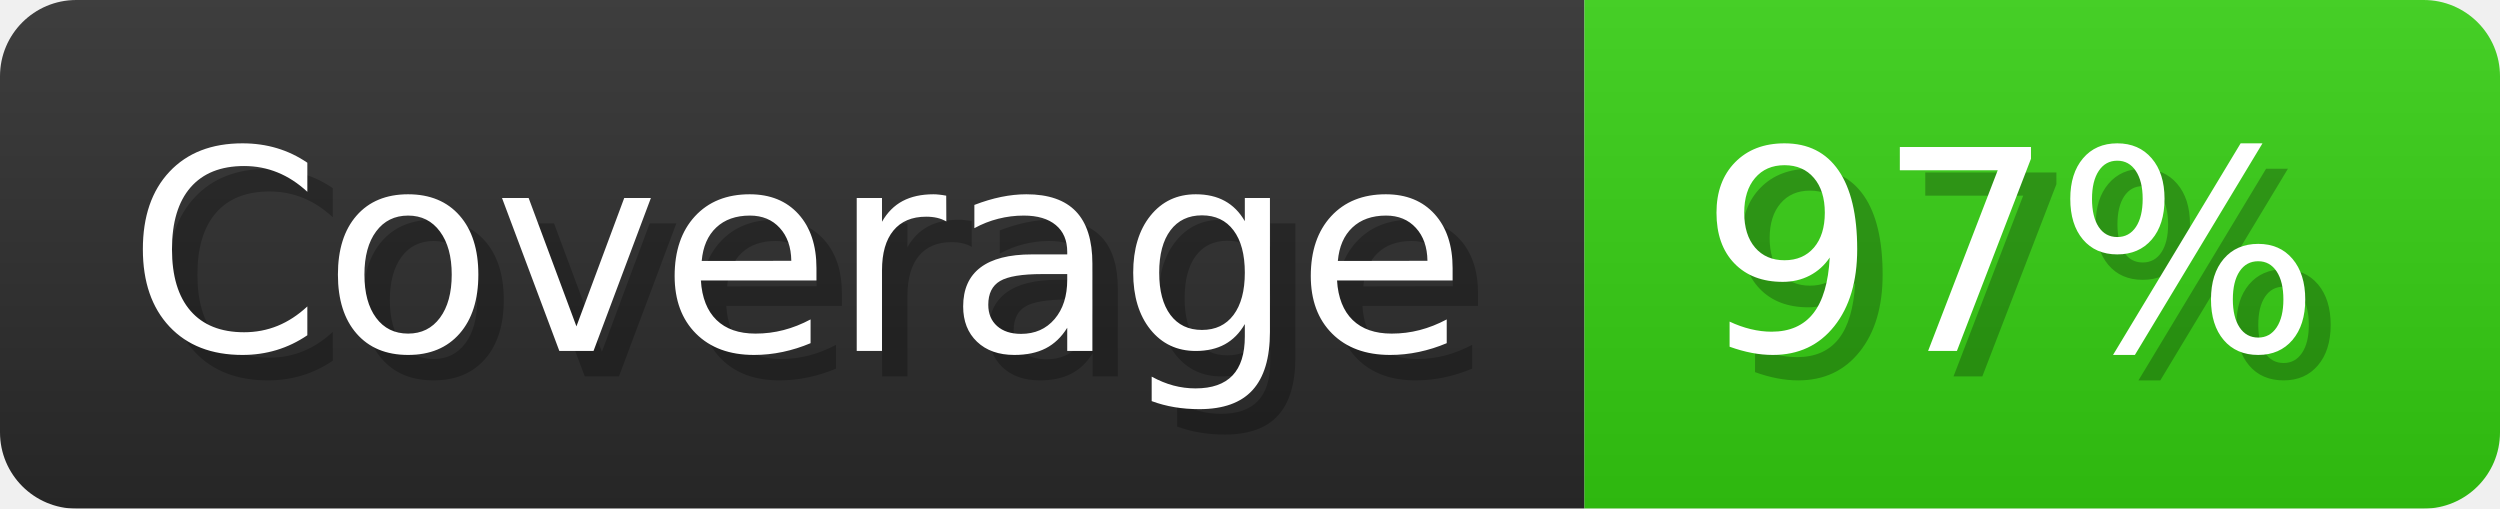
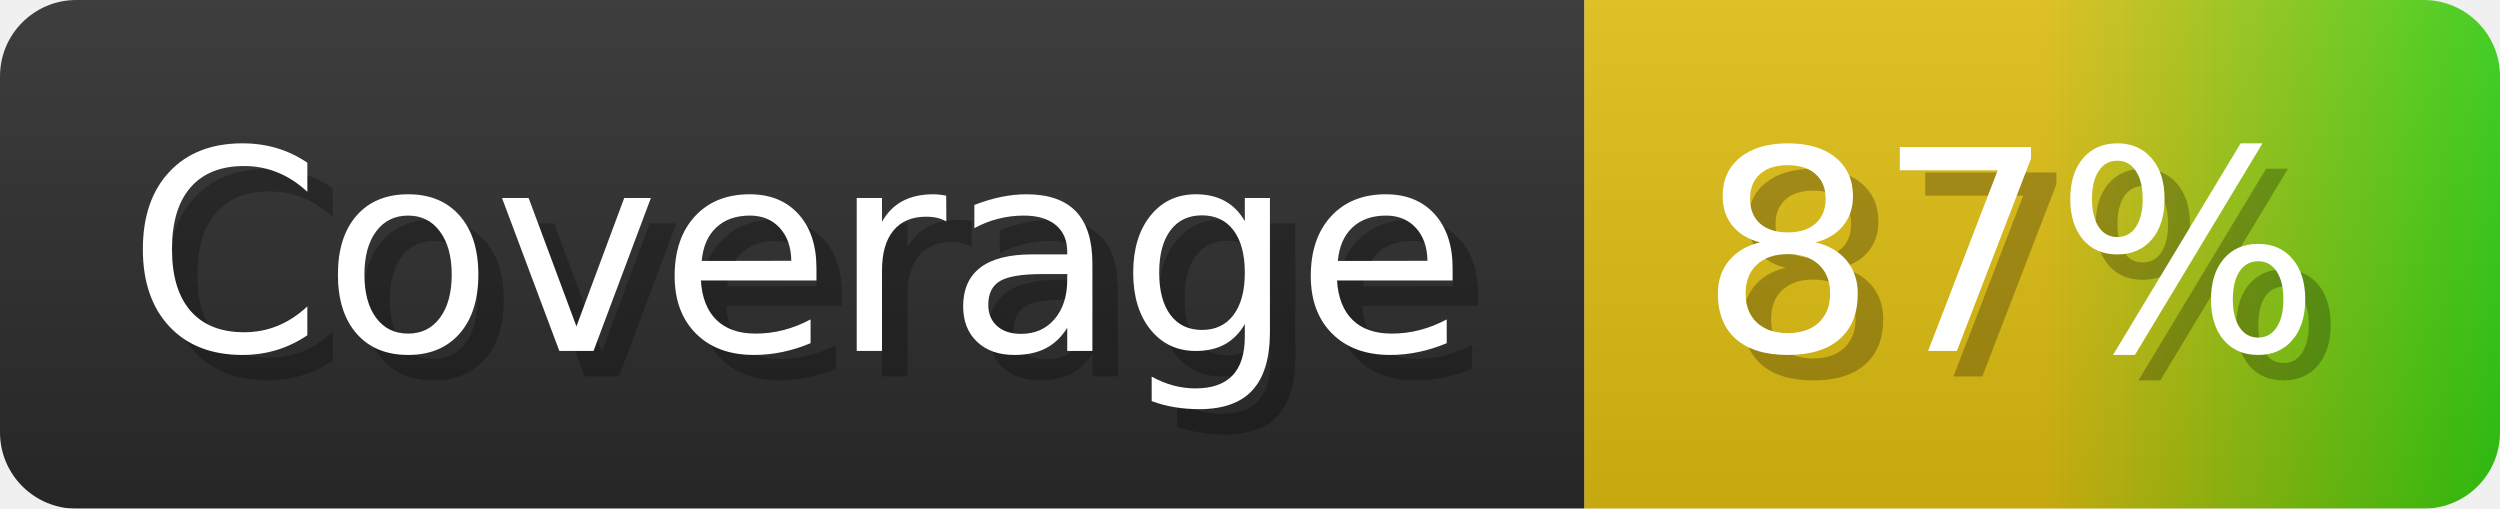
- <svg xmlns="http://www.w3.org/2000/svg" width="98.3" height="20" viewBox="0 0 983 200" role="img" aria-label="Coverage: 97%">
+ <svg xmlns="http://www.w3.org/2000/svg" width="98.3" height="20" viewBox="0 0 983 200" role="img" aria-label="Coverage: 87%">
  <linearGradient id="a" x2="0" y2="100%">
    <stop offset="0" stop-opacity=".1" stop-color="#EEE" />
    <stop offset="1" stop-opacity=".1" />
  </linearGradient>
  <mask id="m">
    <rect width="983" height="200" rx="30" fill="#FFF" />
  </mask>
  <g mask="url(#m)">
    <rect width="623" height="200" fill="#2A2A2A" />
    <rect width="360" height="200" fill="url(#x)" x="623" />
    <rect width="983" height="200" fill="url(#a)" />
  </g>
  <g aria-hidden="true" fill="#fff" text-anchor="start" font-family="Verdana,DejaVu Sans,sans-serif" font-size="110">
    <text x="60" y="148" textLength="523" fill="#000" opacity="0.25">Coverage</text>
    <text x="50" y="138" textLength="523">Coverage</text>
-     <text x="678" y="148" textLength="260" fill="#000" opacity="0.25">97%</text>
-     <text x="668" y="138" textLength="260">97%</text>
+     <text x="678" y="148" textLength="260" fill="#000" opacity="0.25">87%</text>
+     <text x="668" y="138" textLength="260">87%</text>
  </g>
  <linearGradient id="x" x1="0%" y1="0%" x2="100%" y2="0%">
-     <stop offset="0%" style="stop-color:#3C1" />
-     <stop offset="50%" style="stop-color:#3C1" />
+     <stop offset="0%" style="stop-color:#DB1" />
+     <stop offset="50%" style="stop-color:#DB1" />
    <stop offset="100%" style="stop-color:#3C1" />
  </linearGradient>
</svg>
